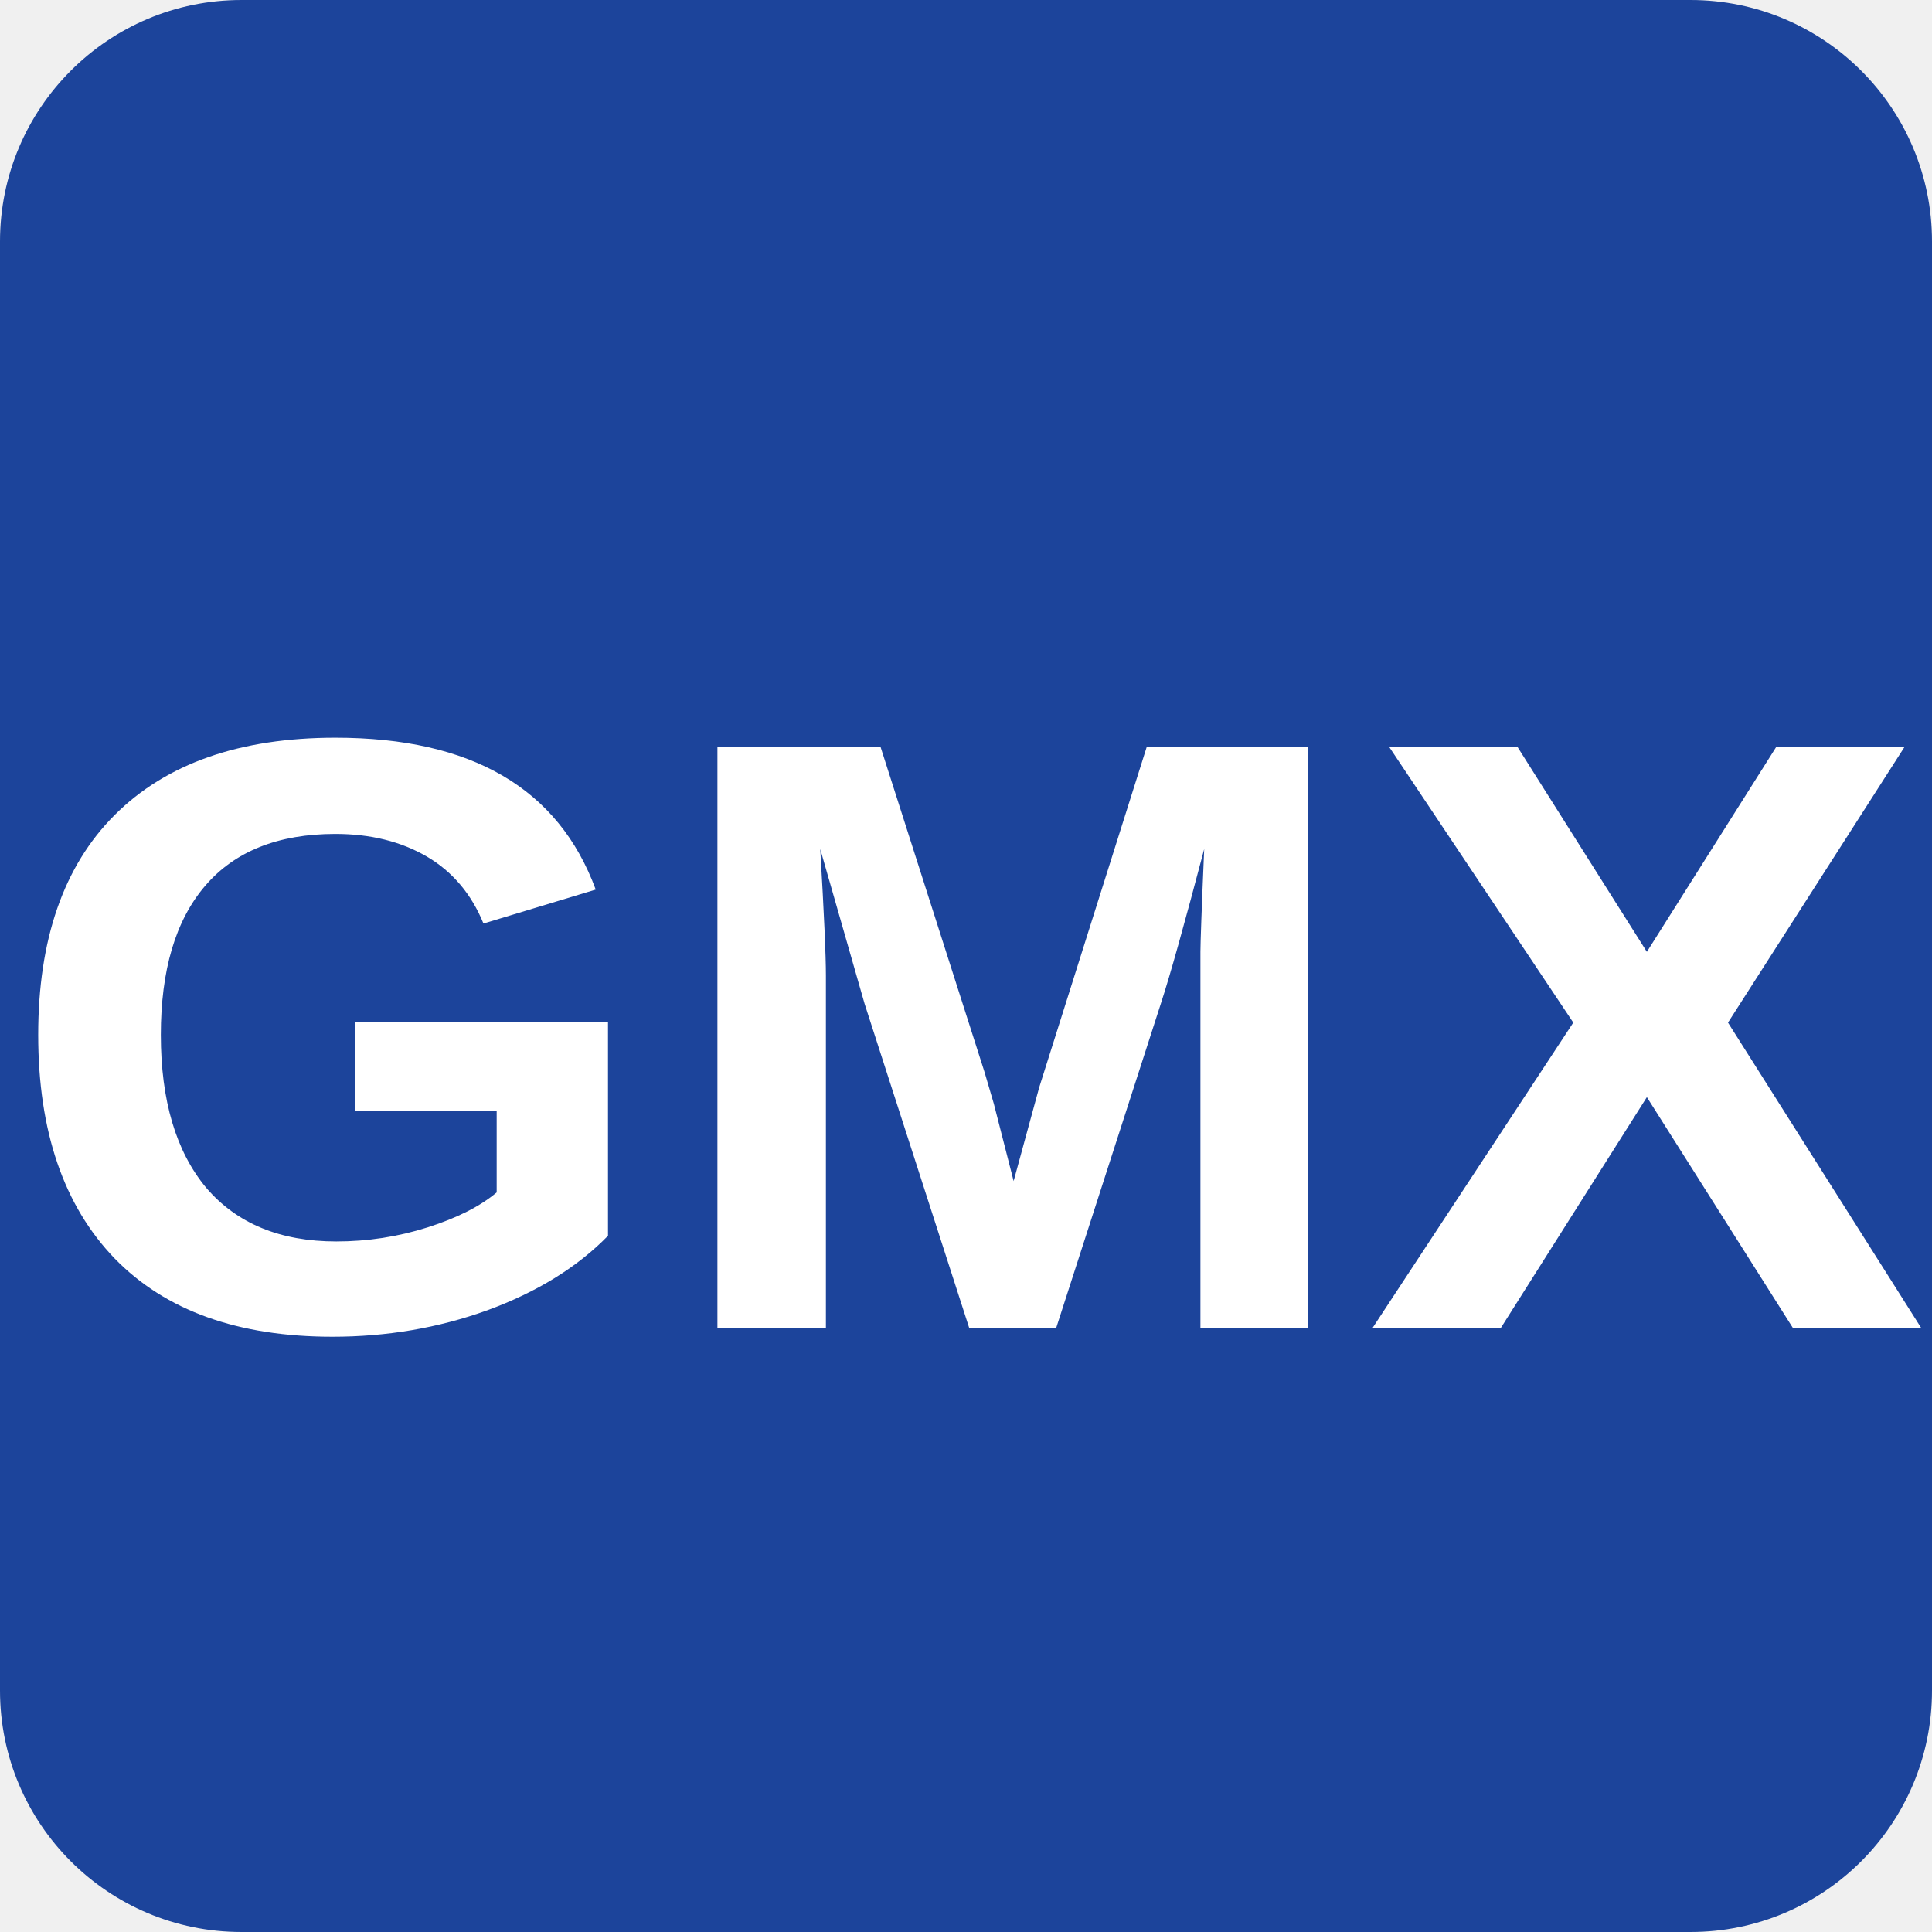
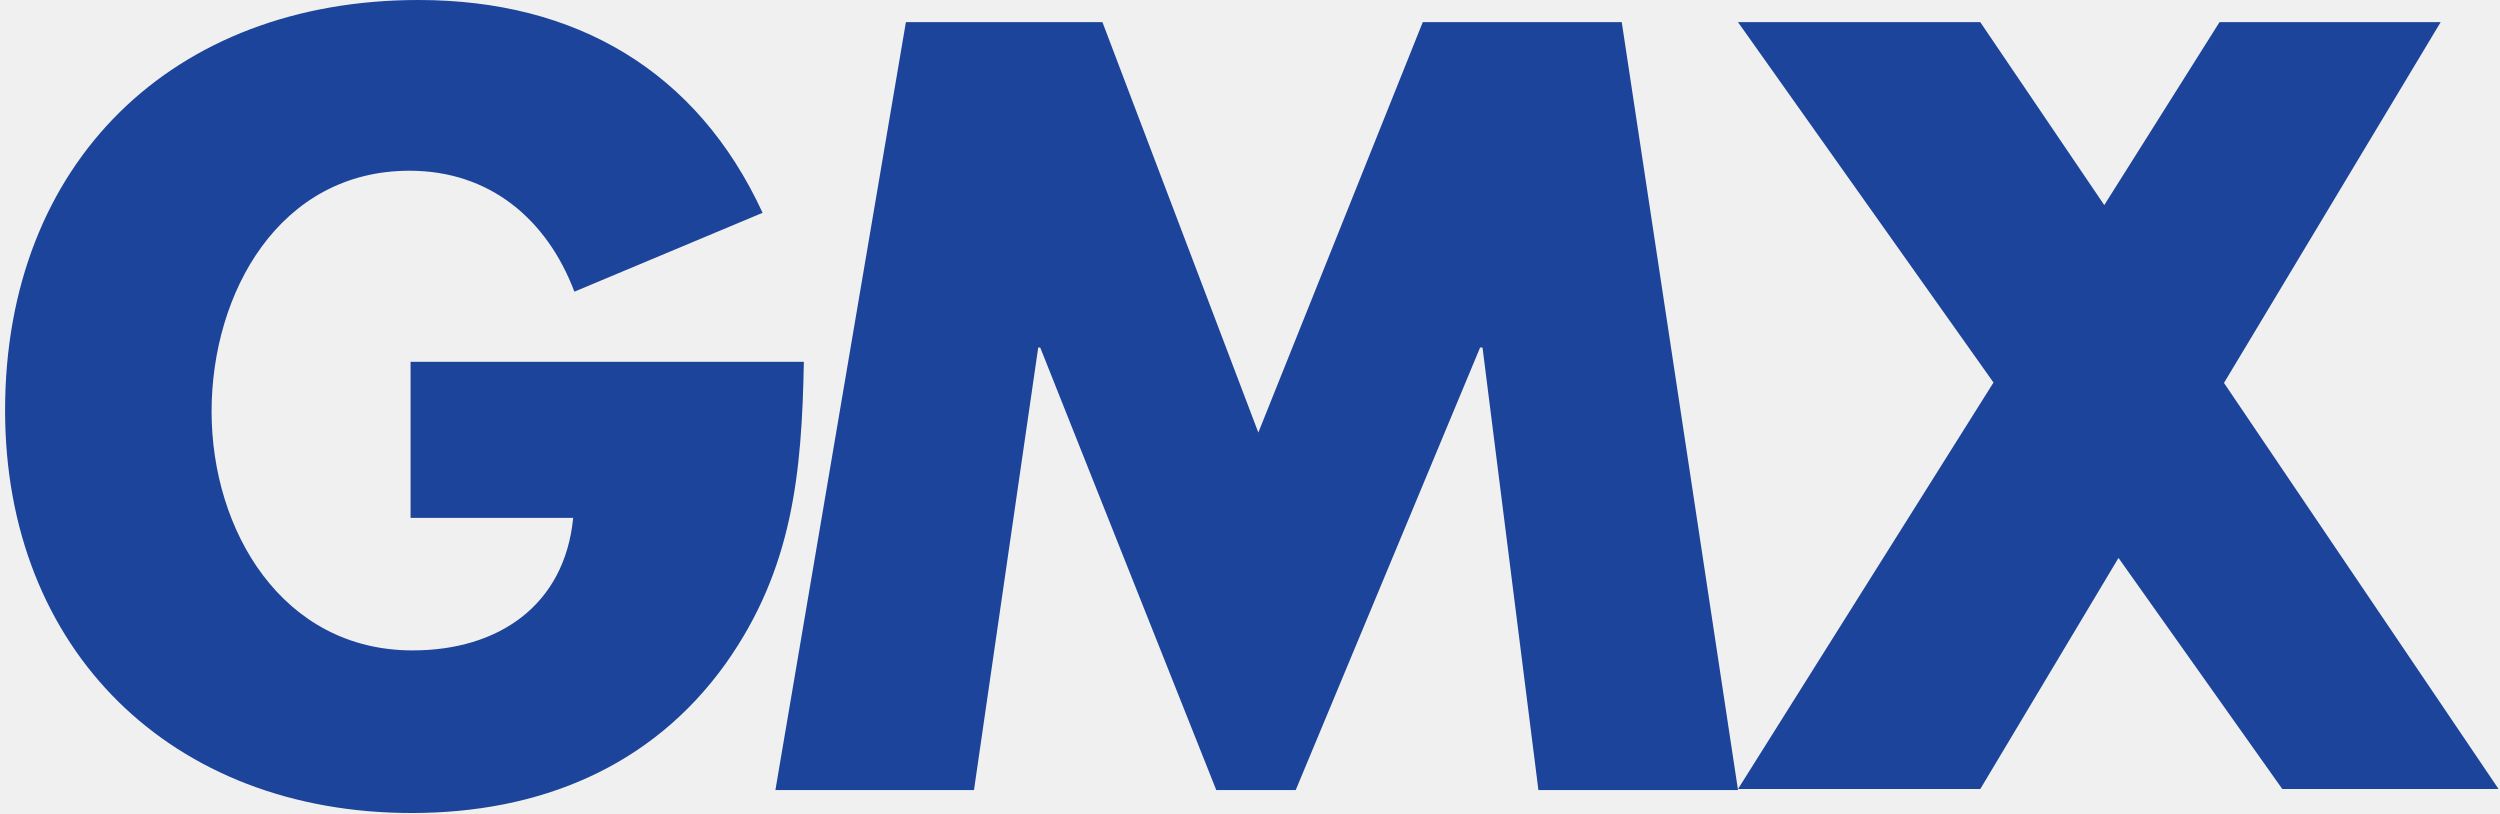
- <svg xmlns="http://www.w3.org/2000/svg" viewBox="0 0 32 32">
-   <rect width="32" height="32" rx="4" fill="#1c449b" />
-   <text x="16" y="22" font-family="Arial, sans-serif" font-size="14" font-weight="700" fill="#fff" text-anchor="middle">GMX</text>
+ <svg xmlns="http://www.w3.org/2000/svg" viewBox="0 0 123 40" role="img" aria-label="GMX">
+   <path fill="#1c449b" d="M109.42,18.84,120.08,1.09H109.2l-5.67,9-6.1-9H85.51L98.08,18.82l-12.57,20H97.43l6.8-11.37,8.06,11.37h10.64ZM70,1.09,61.91,21.28,54.24,1.09H44.57L38.15,38.87h9.77L51.08,17.1h.1l8.66,21.77h3.91L72.82,17.1h.12l2.75,21.77h9.82L79.79,1.09ZM20.2,17.8v7.68h8C27.78,29.79,24.52,32,20.3,32c-6.42,0-9.89-5.91-9.89-11.75S13.74,8.4,20.15,8.4c3.94,0,6.76,2.38,8.11,5.95l9.26-3.88C34.29,3.47,28.31,0,20.59,0,8.5,0,.25,8,.25,20.19.25,32,8.45,40,20.25,40c6.27,0,11.8-2.24,15.46-7.36C39,28,39.45,23.28,39.55,17.8Z" />
</svg>
